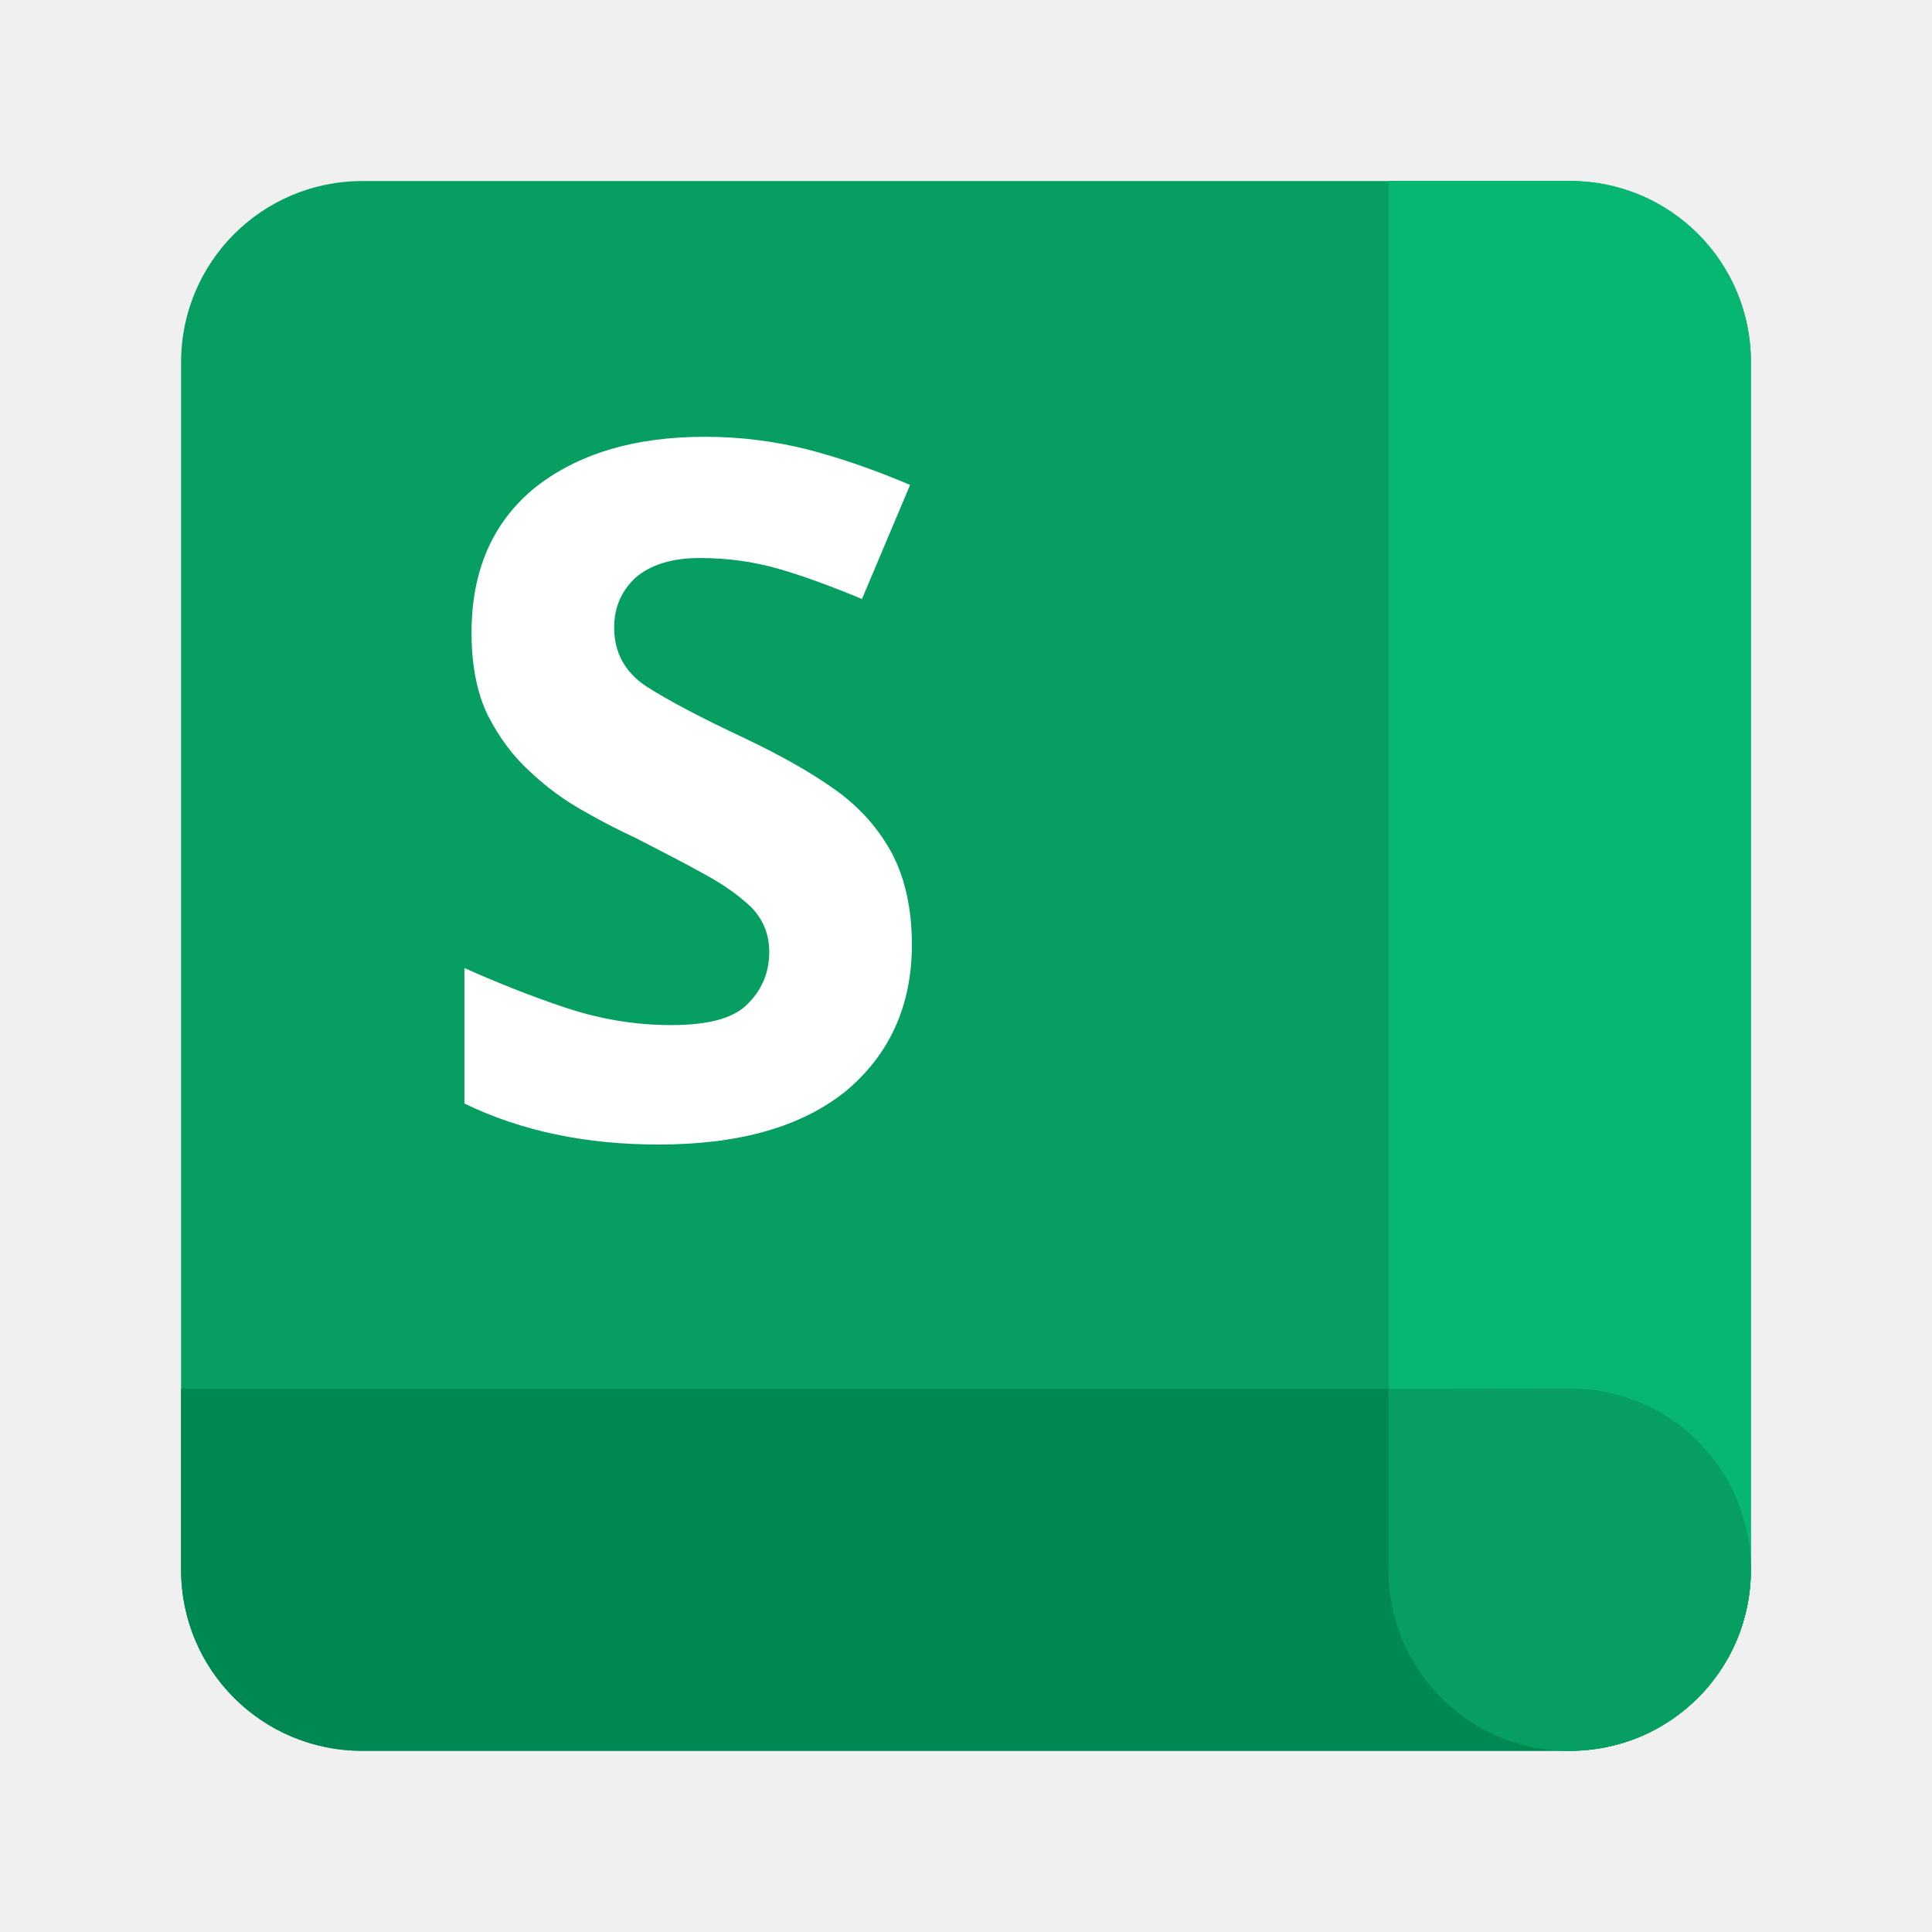
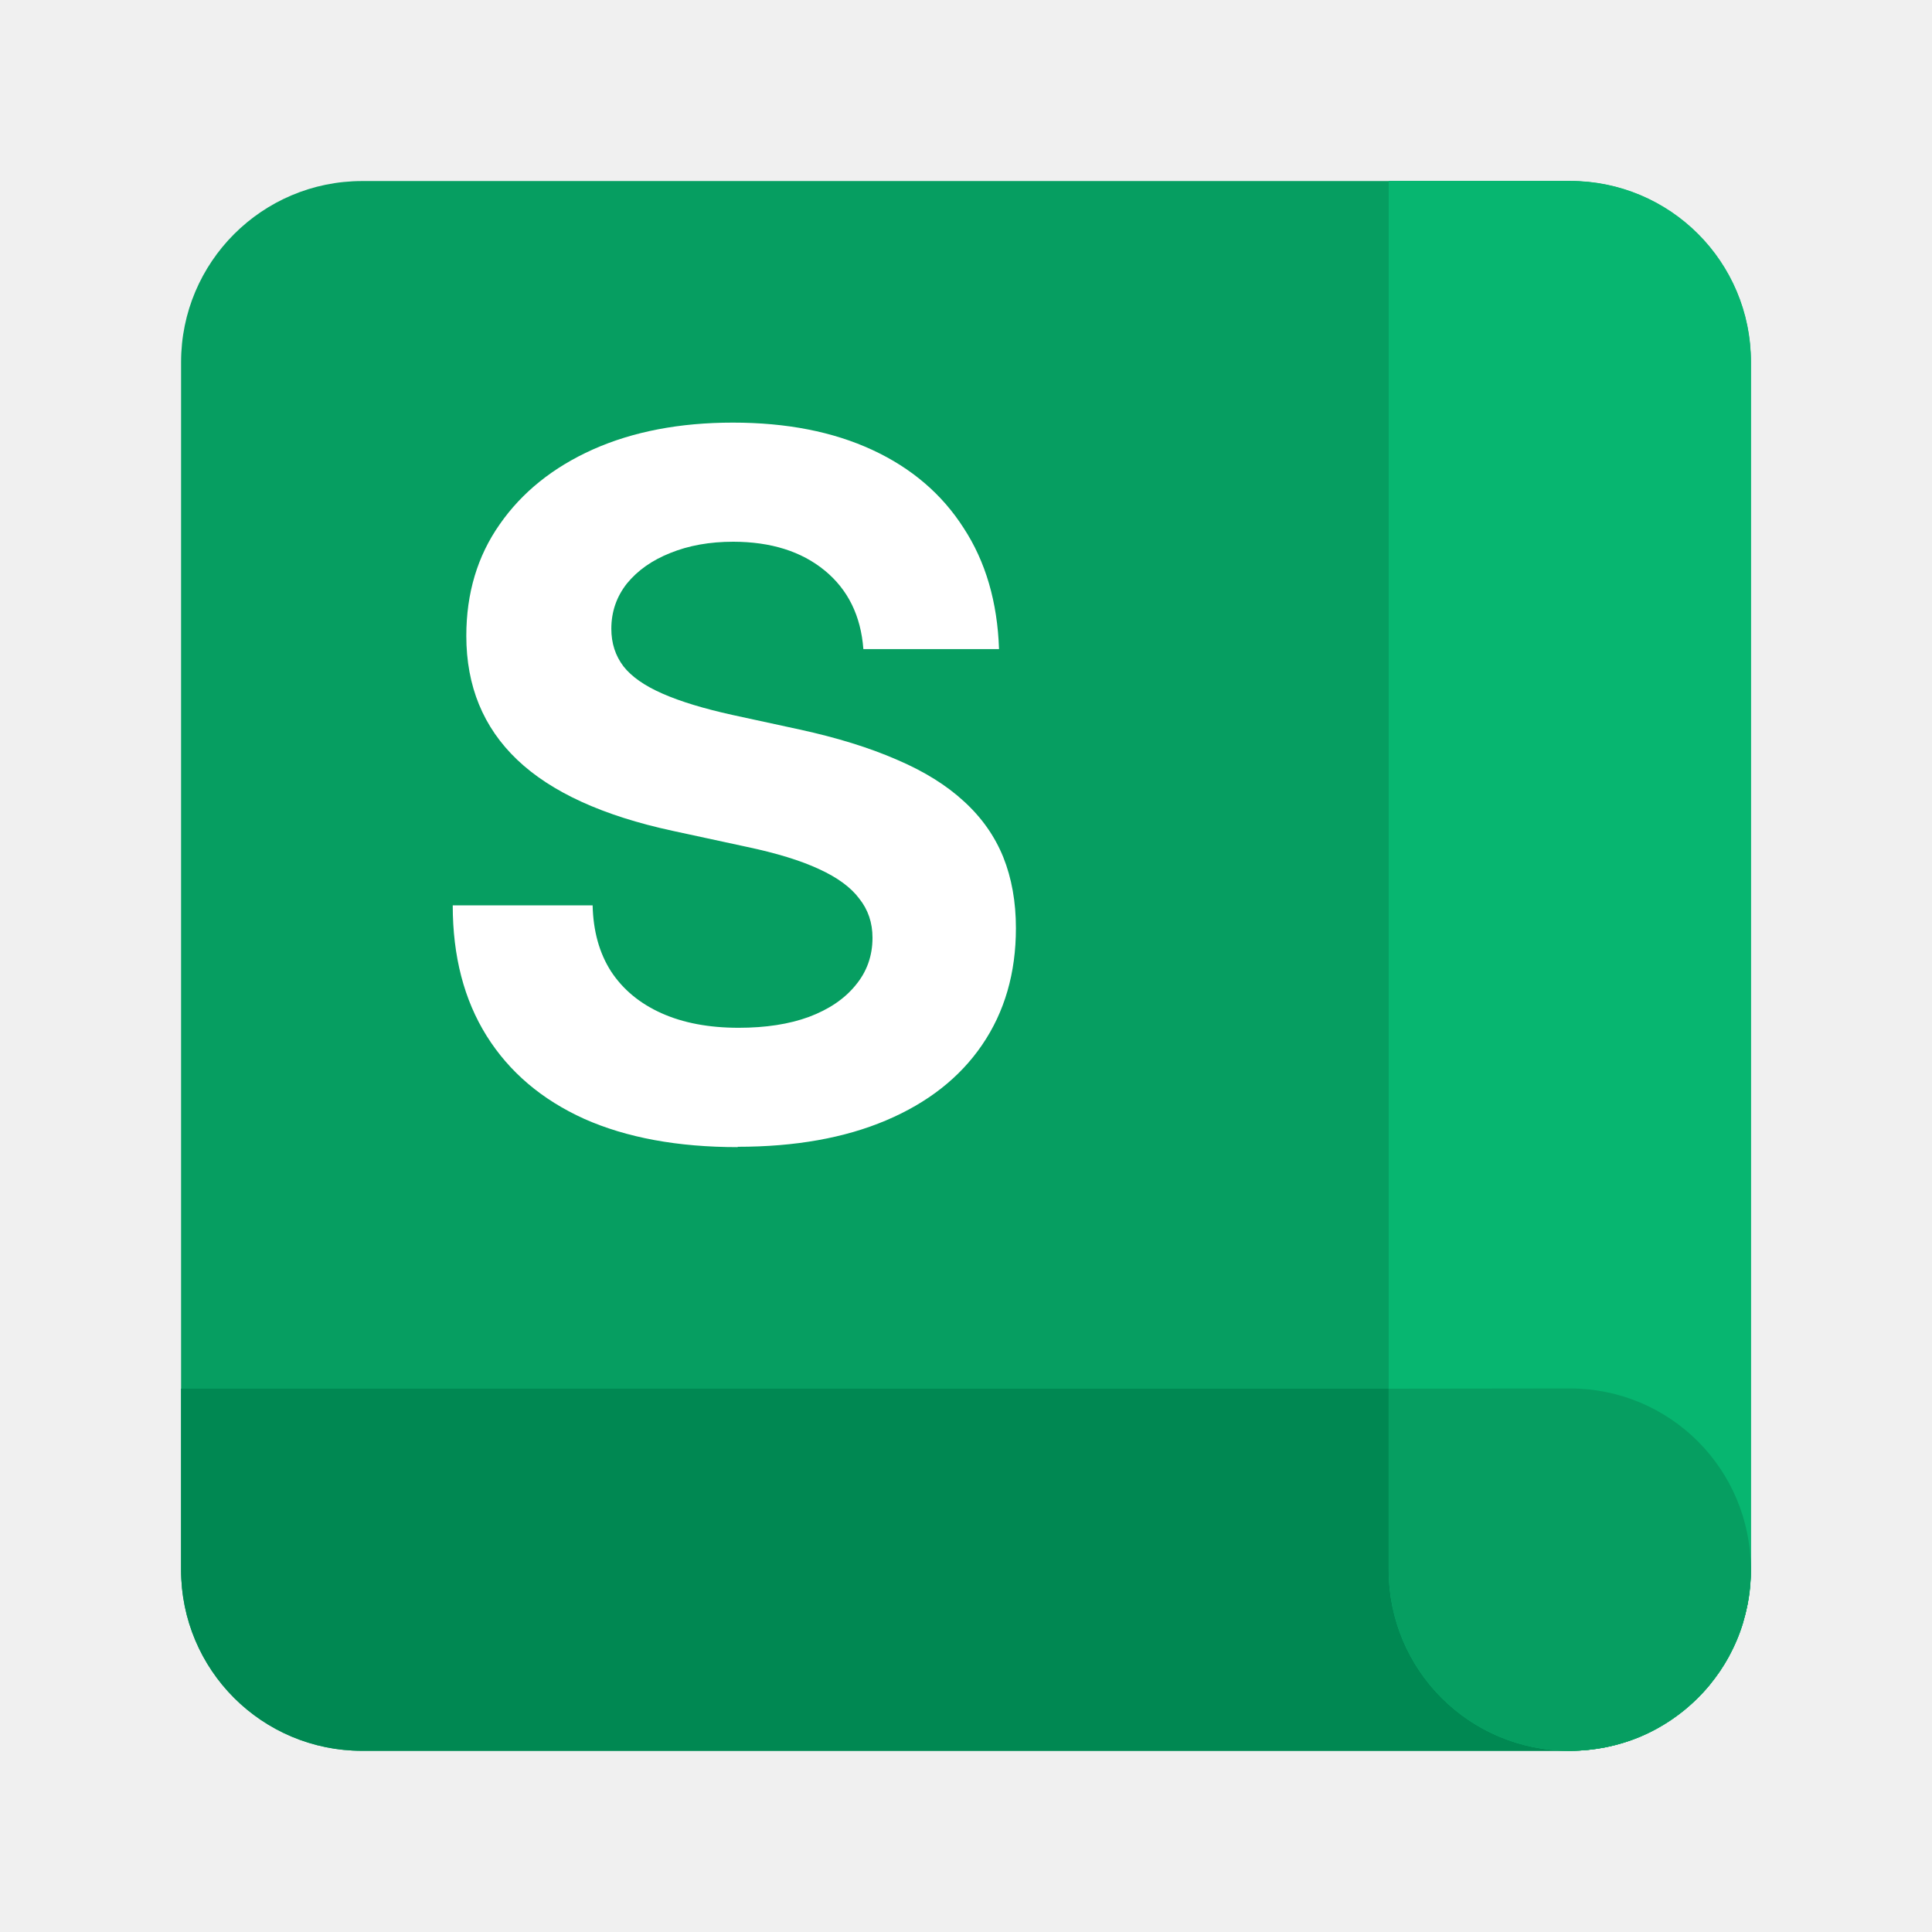
<svg xmlns="http://www.w3.org/2000/svg" width="64" height="64" version="1.1" viewBox="0 0 16.933 16.933">
-   <g>
-     <rect transform="matrix(1.04 0 0 1.04 -.339 -291.61)" x="1.852" y="281.92" width="13.229" height="13.229" rx="1.526" ry="1.526" fill="#069e61" paint-order="markers stroke fill" />
-     <path transform="rotate(90)" d="m12.171-1.587h1.587c0.879 0 1.587-0.708 1.587-1.587v-10.584c0-0.219-0.044-0.428-0.123-0.618-8.9e-5 -2.13e-4 -4.27e-4 -3.05e-4 -5.17e-4 -5.17e-4 -0.08-0.19-0.196-0.36-0.339-0.504-0.036-0.036-0.073-0.07-0.112-0.102-0.078-0.065-0.163-0.122-0.252-0.171-1.36e-4 -7.3e-5 -3.81e-4 7.4e-5 -5.17e-4 0-0.225-0.122-0.484-0.192-0.759-0.192h-5.16e-4c-0.879 2.8e-4 -1.587 0.708-1.587 1.587z" fill="#008852" style="mix-blend-mode:normal" />
-     <path d="m12.171 1.587v12.171c0 0.879 0.708 1.587 1.587 1.587h5.16e-4c0.495 0 0.935-0.224 1.226-0.577 0.065-0.078 0.122-0.163 0.171-0.253 0.024-0.045 0.047-0.092 0.067-0.139 0.02-0.047 0.038-0.096 0.053-0.146 4.9e-5 -1.59e-4 -4.9e-5 -3.59e-4 0-5.17e-4 0.003-0.01 0.005-0.021 0.008-0.031 0.026-0.09 0.046-0.183 0.055-0.279 0.005-0.053 0.008-0.108 0.008-0.163v-10.584c0-0.879-0.708-1.587-1.587-1.587h-1.587z" fill="#07b670" />
-     <path transform="rotate(90)" d="m12.171-12.171h1.587c0.879 0 1.587-0.708 1.587-1.587v-5.16e-4c-2e-6 -0.058-0.004-0.116-0.01-0.172-0.002-0.021-0.006-0.042-0.009-0.064-0.005-0.035-0.011-0.07-0.018-0.104-0.005-0.022-0.011-0.044-0.017-0.066-0.009-0.033-0.018-0.066-0.028-0.098-0.006-0.02-0.014-0.039-0.021-0.058-0.012-0.033-0.025-0.065-0.04-0.097-0.009-0.02-0.019-0.04-0.029-0.06-0.015-0.029-0.03-0.057-0.047-0.084-0.012-0.02-0.023-0.039-0.035-0.058-0.019-0.029-0.039-0.057-0.059-0.084-0.012-0.016-0.023-0.032-0.035-0.047-0.023-0.028-0.047-0.055-0.072-0.082-0.012-0.014-0.024-0.028-0.037-0.041-0.038-0.038-0.077-0.074-0.118-0.109-4.77e-4 -3.94e-4 -0.001-6.39e-4 -0.002-1e-3 -0.019-0.015-0.039-0.029-0.058-0.043-0.021-0.016-0.041-0.032-0.063-0.047-0.042-0.028-0.085-0.055-0.13-0.079-5.38e-4 -2.92e-4 -1e-3 -7.41e-4 -0.002-1e-3 -0.045-0.024-0.091-0.047-0.139-0.067-5e-4 -2.11e-4 -1e-3 -3.07e-4 -0.002-5.17e-4 -0.047-0.02-0.095-0.037-0.145-0.053-0.002-5.33e-4 -0.003-1e-3 -0.005-0.002-0.009-0.002-0.017-0.004-0.026-0.006-0.062-0.018-0.126-0.033-0.191-0.043-0.081-0.013-0.164-0.02-0.249-0.02h-0.002c-0.879 2.8e-4 -1.587 0.708-1.587 1.587z" fill="#069e61" style="mix-blend-mode:normal" />
-     <text x="3.68" y="9.955" fill="#ffffff" font-family="'Adwaita Sans'" font-size="8.456px" font-weight="bold" stroke-linecap="round" stroke-linejoin="round" stroke-width="0" xml:space="preserve">
-       <tspan x="3.68" y="9.955" fill="#ffffff" font-family="'Adwaita Sans'" font-weight="bold" stroke-width="0">S</tspan>
-     </text>
-   </g>
+   <rect transform="matrix(1.04 0 0 1.04 -.339 -291.61)" x="1.852" y="281.92" width="13.229" height="13.229" rx="1.526" ry="1.526" fill="#069e61" paint-order="markers stroke fill" />
+   <path transform="rotate(90)" d="m12.171-1.587h1.587c0.879 0 1.587-0.708 1.587-1.587v-10.584c0-0.219-0.044-0.428-0.123-0.618-8.9e-5 -2.13e-4 -4.27e-4 -3.05e-4 -5.17e-4 -5.17e-4 -0.08-0.19-0.196-0.36-0.339-0.504-0.036-0.036-0.073-0.07-0.112-0.102-0.078-0.065-0.163-0.122-0.252-0.171-1.36e-4 -7.3e-5 -3.81e-4 7.4e-5 -5.17e-4 0-0.225-0.122-0.484-0.192-0.759-0.192h-5.16e-4c-0.879 2.8e-4 -1.587 0.708-1.587 1.587z" fill="#008852" style="mix-blend-mode:normal" />
+   <path d="m12.171 1.587v12.171c0 0.879 0.708 1.587 1.587 1.587h5.16e-4c0.495 0 0.935-0.224 1.226-0.577 0.065-0.078 0.122-0.163 0.171-0.253 0.024-0.045 0.047-0.092 0.067-0.139 0.02-0.047 0.038-0.096 0.053-0.146 4.9e-5 -1.59e-4 -4.9e-5 -3.59e-4 0-5.17e-4 0.003-0.01 0.005-0.021 0.008-0.031 0.026-0.09 0.046-0.183 0.055-0.279 0.005-0.053 0.008-0.108 0.008-0.163v-10.584c0-0.879-0.708-1.587-1.587-1.587h-1.587z" fill="#07b670" />
+   <path transform="rotate(90)" d="m12.171-12.171h1.587c0.879 0 1.587-0.708 1.587-1.587v-5.16e-4c-2e-6 -0.058-0.004-0.116-0.01-0.172-0.002-0.021-0.006-0.042-0.009-0.064-0.005-0.035-0.011-0.07-0.018-0.104-0.005-0.022-0.011-0.044-0.017-0.066-0.009-0.033-0.018-0.066-0.028-0.098-0.006-0.02-0.014-0.039-0.021-0.058-0.012-0.033-0.025-0.065-0.04-0.097-0.009-0.02-0.019-0.04-0.029-0.06-0.015-0.029-0.03-0.057-0.047-0.084-0.012-0.02-0.023-0.039-0.035-0.058-0.019-0.029-0.039-0.057-0.059-0.084-0.012-0.016-0.023-0.032-0.035-0.047-0.023-0.028-0.047-0.055-0.072-0.082-0.012-0.014-0.024-0.028-0.037-0.041-0.038-0.038-0.077-0.074-0.118-0.109-4.77e-4 -3.94e-4 -0.001-6.39e-4 -0.002-1e-3 -0.019-0.015-0.039-0.029-0.058-0.043-0.021-0.016-0.041-0.032-0.063-0.047-0.042-0.028-0.085-0.055-0.13-0.079-5.38e-4 -2.92e-4 -1e-3 -7.41e-4 -0.002-1e-3 -0.045-0.024-0.091-0.047-0.139-0.067-5e-4 -2.11e-4 -1e-3 -3.07e-4 -0.002-5.17e-4 -0.047-0.02-0.095-0.037-0.145-0.053-0.002-5.33e-4 -0.003-1e-3 -0.005-0.002-0.009-0.002-0.017-0.004-0.026-0.006-0.062-0.018-0.126-0.033-0.191-0.043-0.081-0.013-0.164-0.02-0.249-0.02h-0.002c-0.879 2.8e-4 -1.587 0.708-1.587 1.587z" fill="#069e61" style="mix-blend-mode:normal" />
+   <path d="m6.466 10.054q-0.789 0-1.346-0.248-0.557-0.252-0.855-0.727-0.297-0.475-0.297-1.144h1.226q0.008 0.339 0.161 0.578 0.157 0.239 0.442 0.367t0.677 0.128q0.355 0 0.615-0.095 0.264-0.099 0.409-0.277 0.149-0.178 0.149-0.417 0-0.198-0.116-0.343-0.111-0.149-0.355-0.26-0.239-0.111-0.632-0.194l-0.648-0.14q-0.917-0.198-1.363-0.623t-0.446-1.086q0-0.561 0.293-0.978 0.293-0.421 0.817-0.656 0.528-0.235 1.226-0.235 0.706 0 1.222 0.239 0.516 0.239 0.801 0.685 0.289 0.442 0.31 1.061h-1.189q-0.033-0.438-0.339-0.689t-0.801-0.252q-0.31 0-0.553 0.099-0.239 0.095-0.38 0.268-0.136 0.173-0.136 0.396 0 0.19 0.107 0.33 0.107 0.136 0.343 0.239 0.235 0.103 0.611 0.186l0.59 0.128q0.491 0.107 0.851 0.264 0.359 0.153 0.59 0.367 0.231 0.211 0.343 0.487 0.111 0.277 0.111 0.623 0 0.59-0.297 1.024-0.293 0.429-0.842 0.661-0.545 0.231-1.3 0.231z" fill="#fff" stroke-width="0" aria-label="S" />
</svg>
